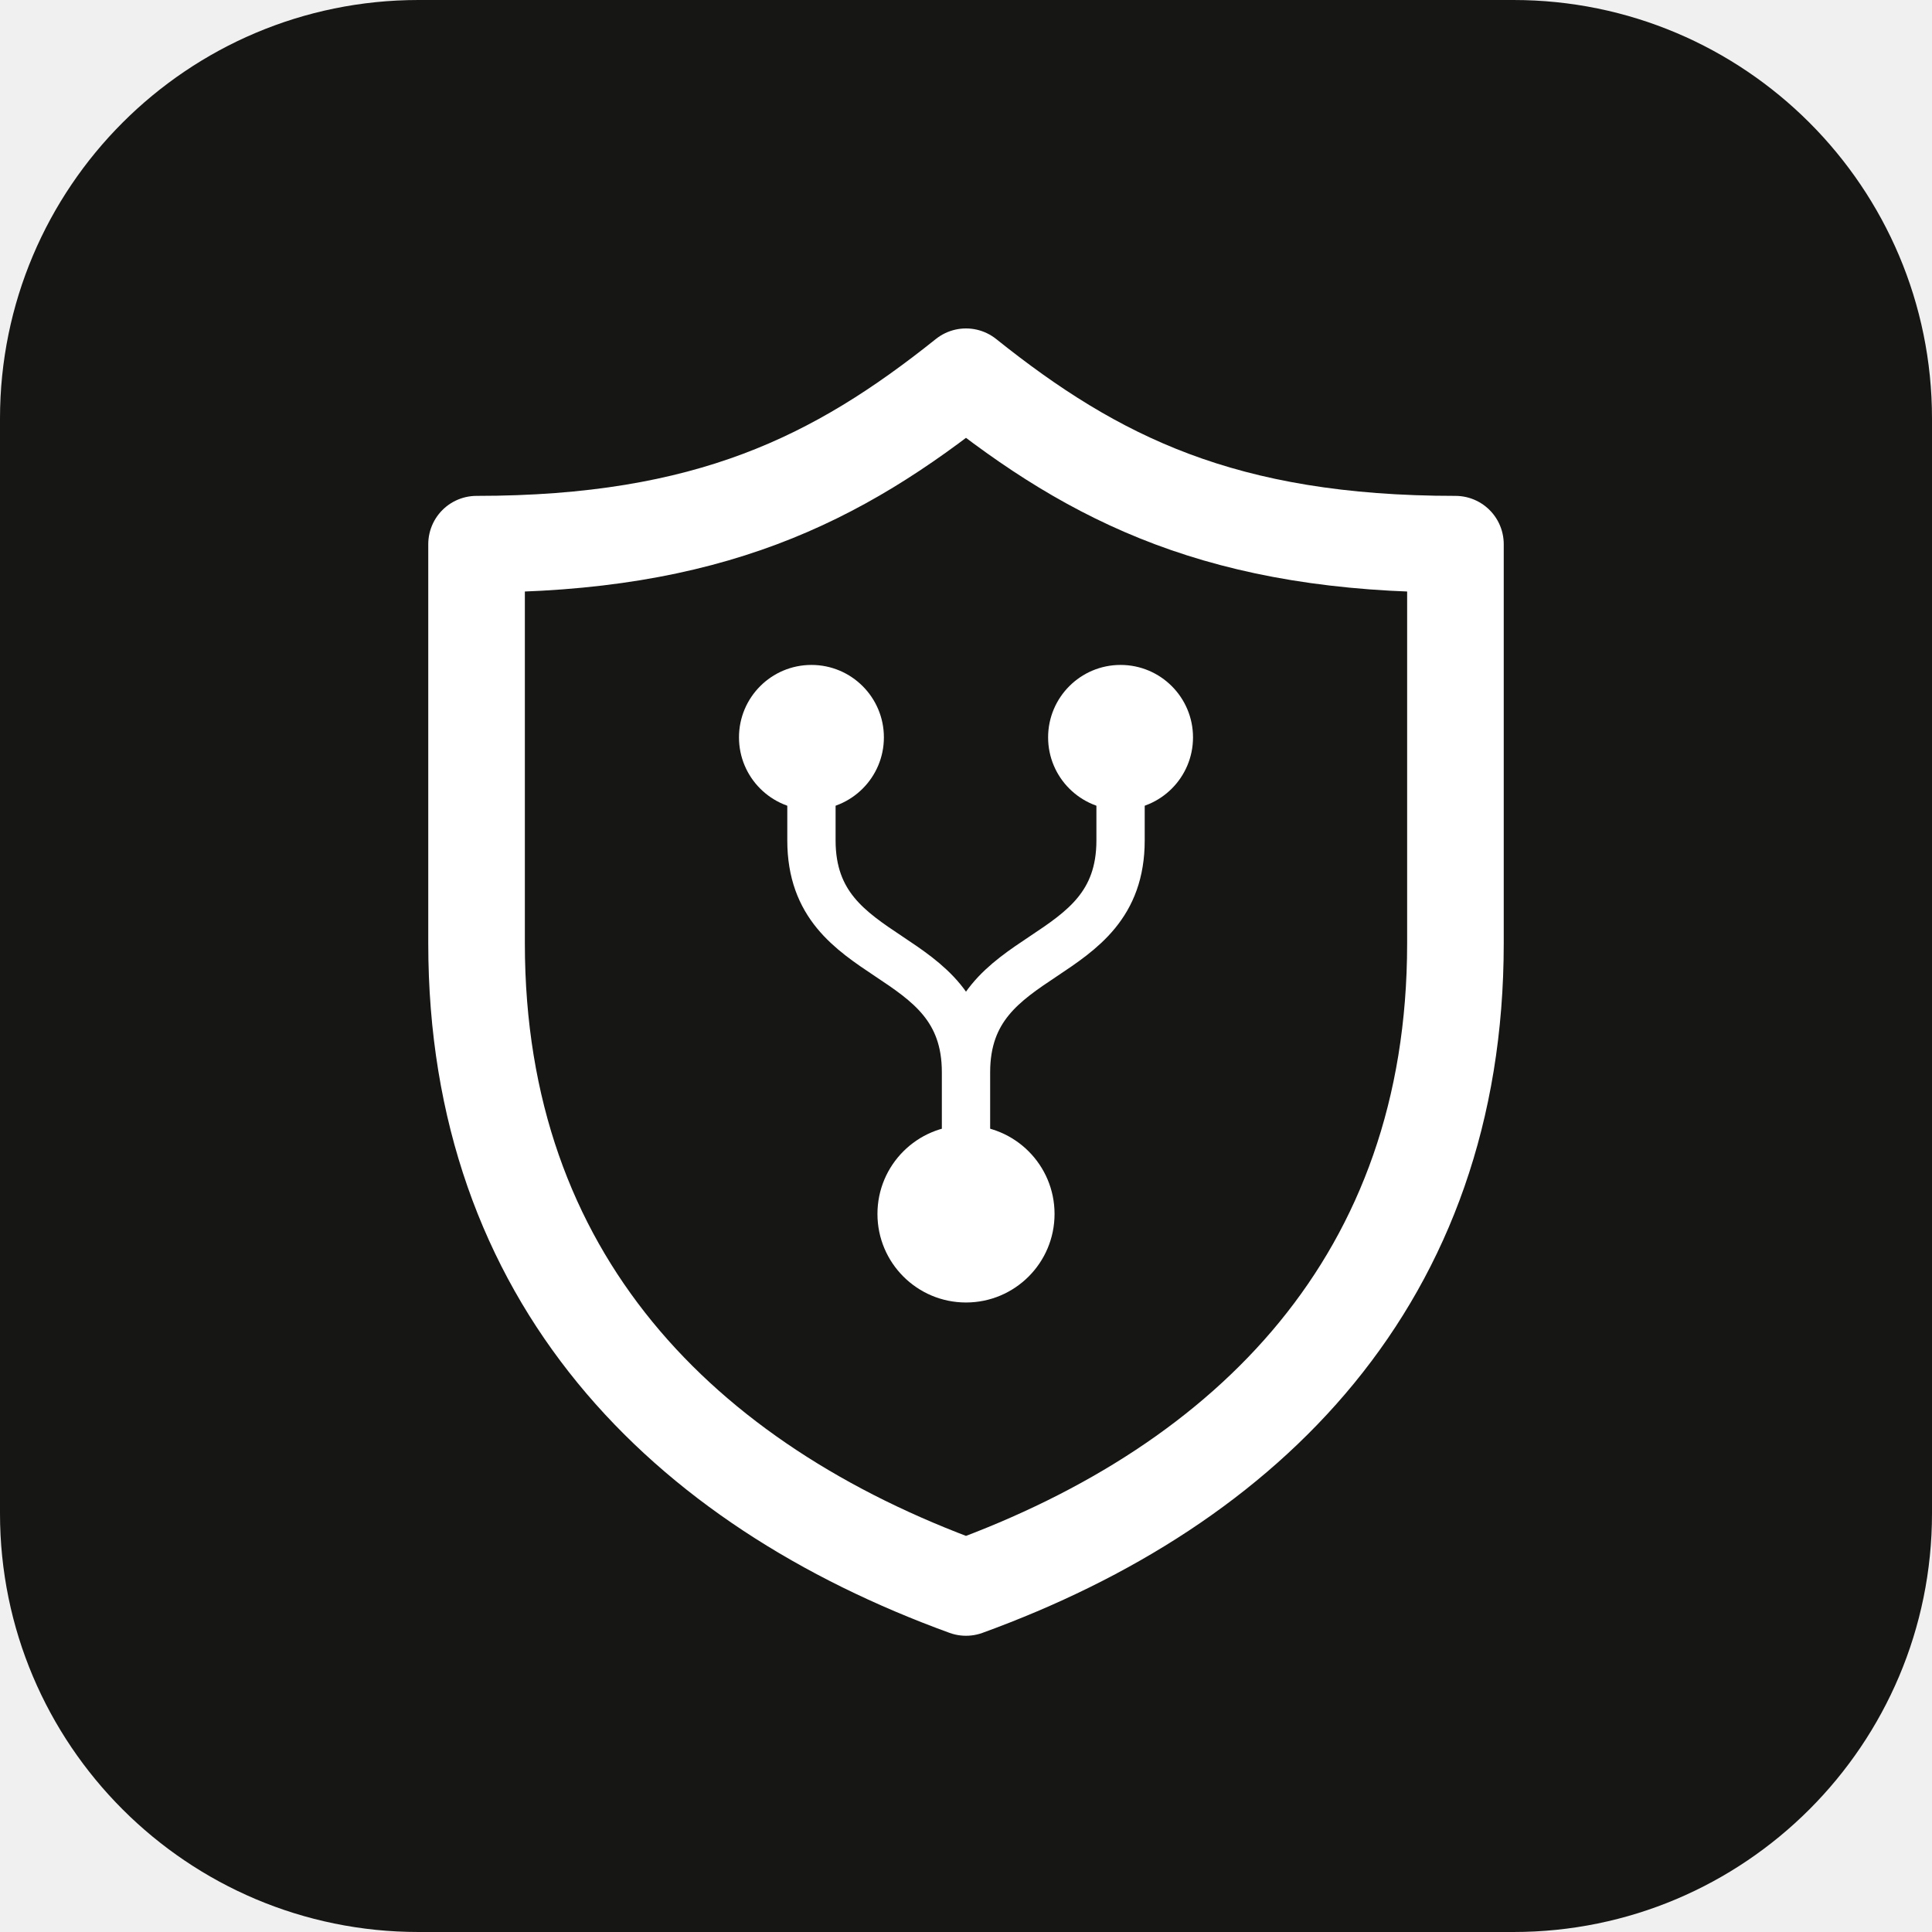
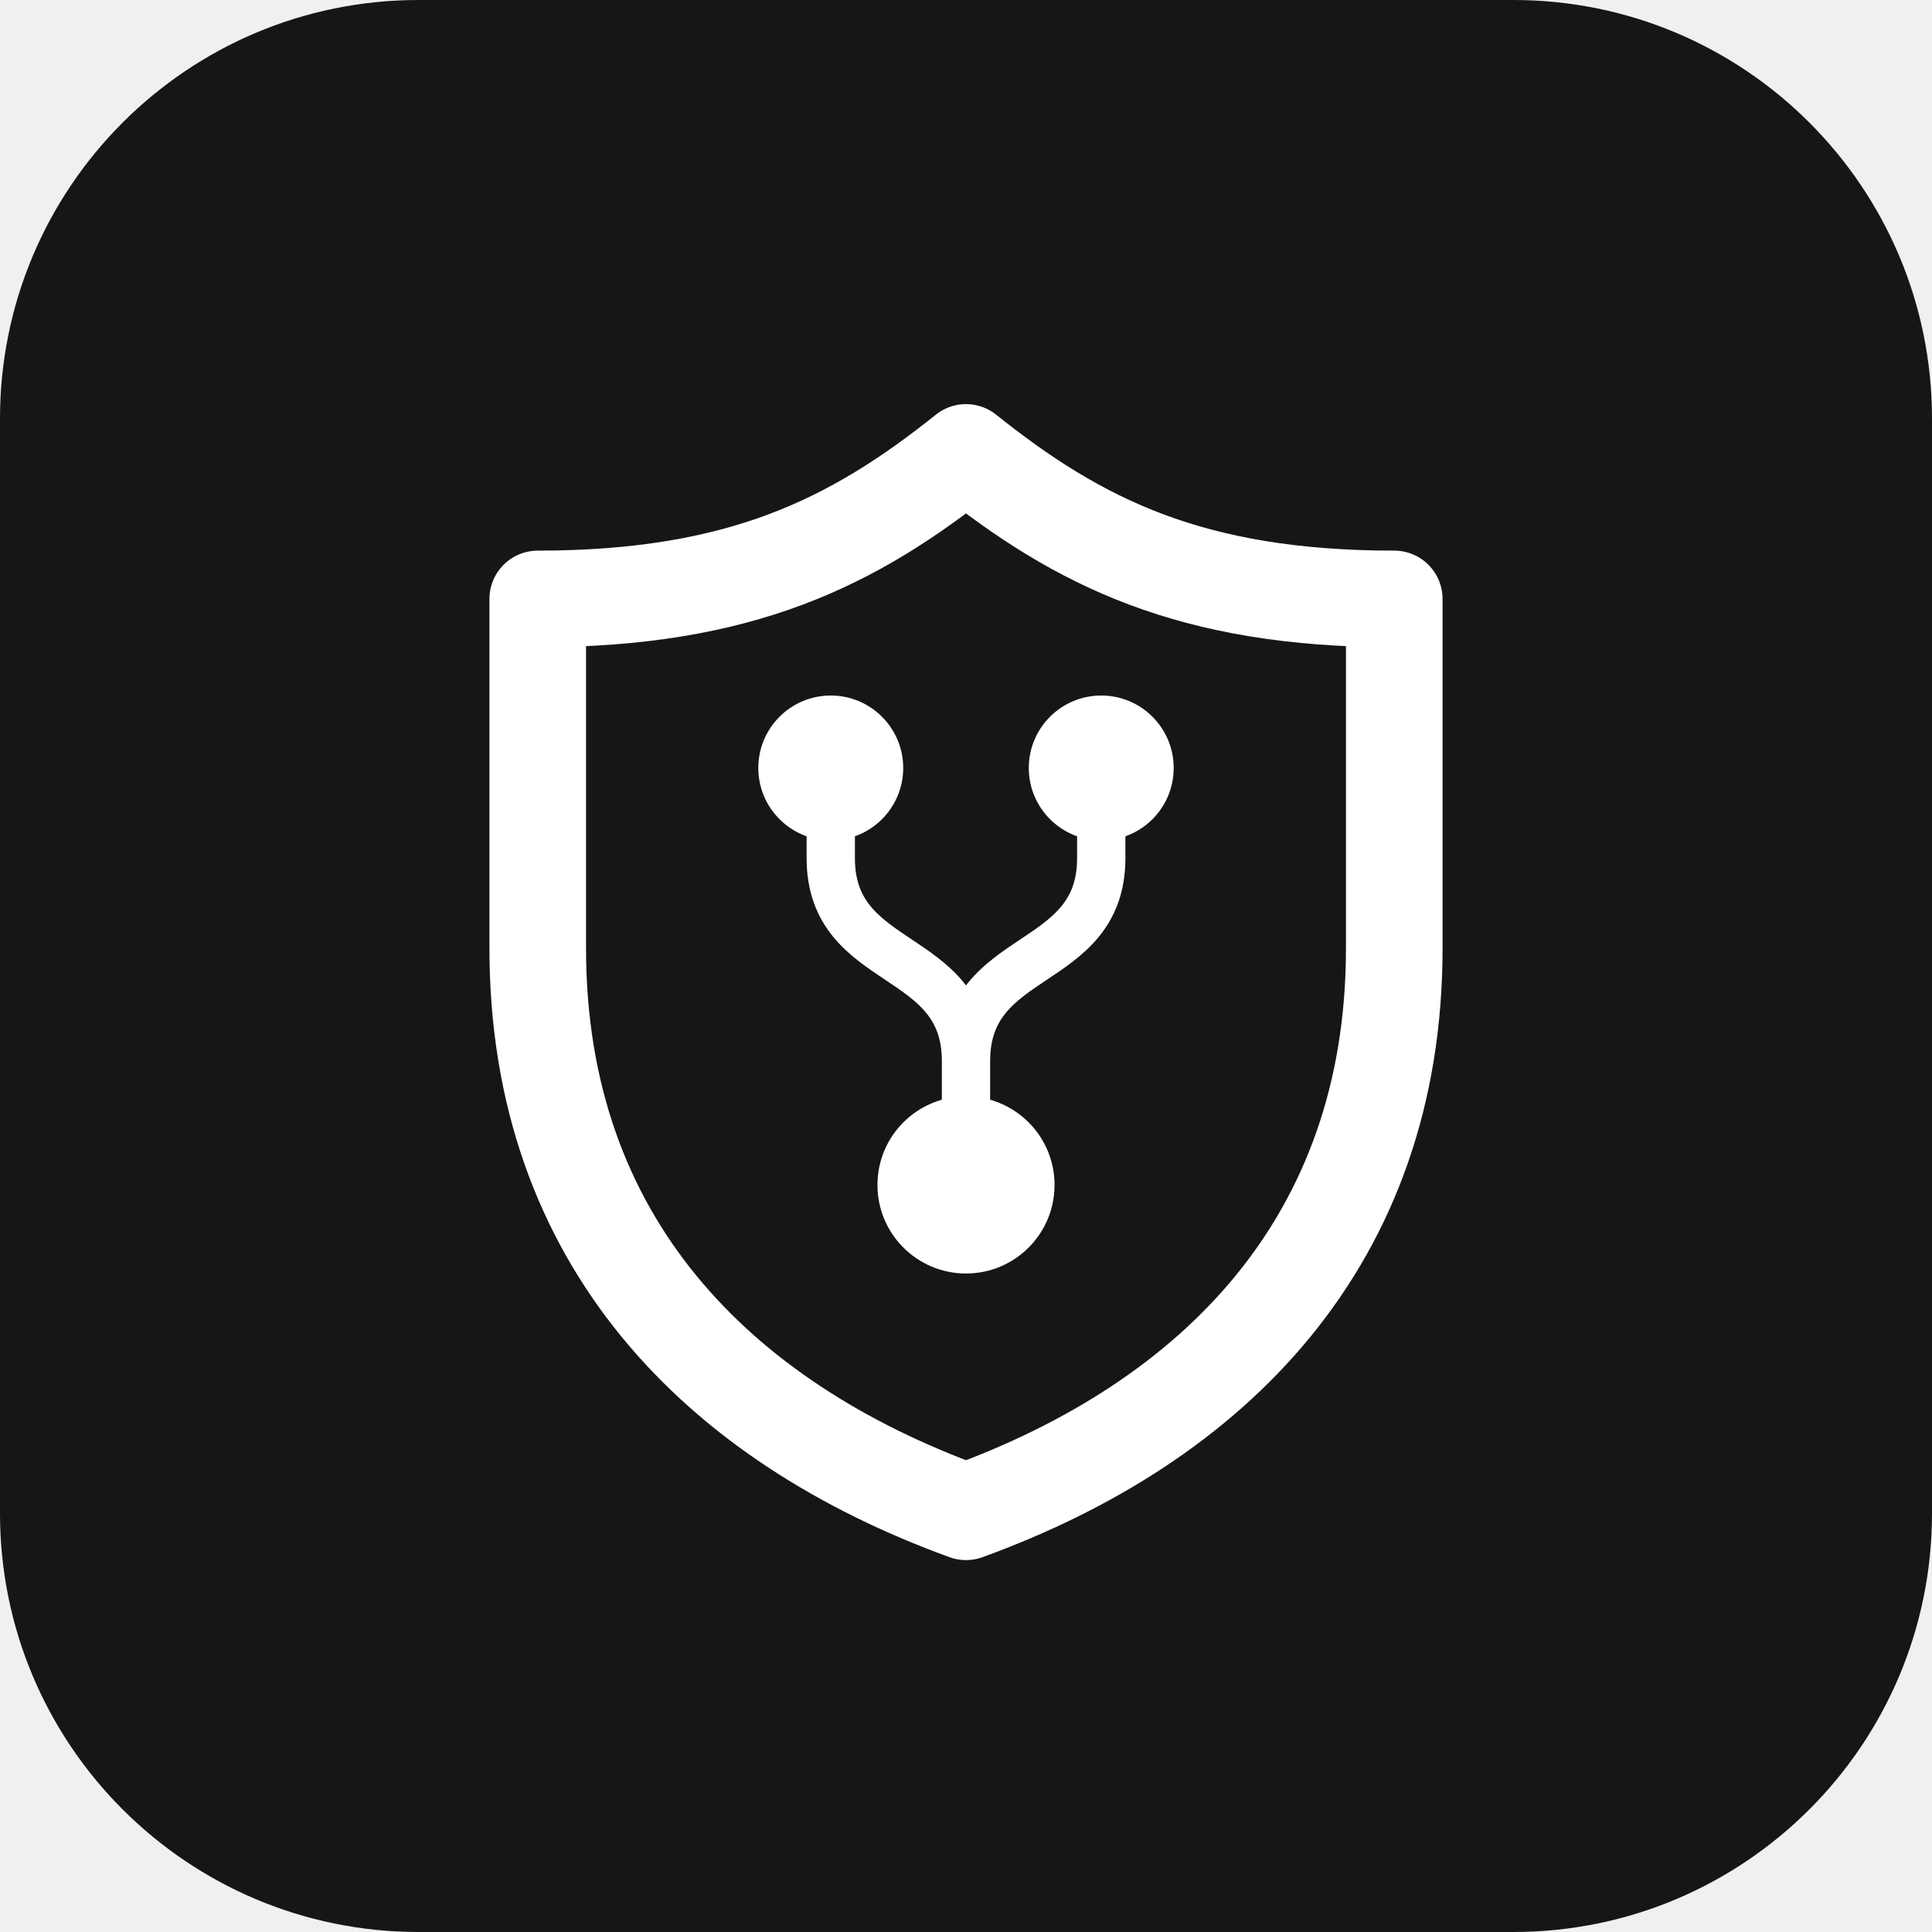
<svg xmlns="http://www.w3.org/2000/svg" viewBox="0 0 120 120" width="120" height="120">
  <rect width="120" height="120" rx="26" fill="#161615" />
-   <path d="M29.6 33.8 C44 33.8 52 29.8 60 23.4 C68 29.8 76 33.8 90.4 33.8 L90.4 58.6 C90.4 79.4 77.6 92.2 60 98.6 C42.4 92.2 29.6 79.4 29.6 58.6 Z" fill="none" stroke="#FFFFFF" stroke-width="6" stroke-linejoin="round" />
-   <path d="M50.4 45.8 L50.4 52.2 C50.4 60.2 60 58.6 60 66.6 L60 74.6 M69.6 45.8 L69.6 52.2 C69.6 60.2 60 58.6 60 66.6" fill="none" stroke="#FFFFFF" stroke-width="3" stroke-linecap="round" stroke-linejoin="round" />
-   <circle cx="50.4" cy="45.8" r="4.5" fill="#FFFFFF" />
-   <circle cx="69.6" cy="45.8" r="4.5" fill="#FFFFFF" />
-   <circle cx="60" cy="75.4" r="5.5" fill="#FFFFFF" />
+   <path d="M33.4 37.2 C46 37.2 53 33.7 60 28.1 C67 33.7 74 37.2 86.6 37.2 L86.6 58.9 C86.6 77.1 75.4 88.3 60 93.9 C44.6 88.3 33.4 77.1 33.4 58.9 Z" fill="none" stroke="#FFFFFF" stroke-width="6" stroke-linejoin="round" />
+   <path d="M51.6 47.7 L51.6 53.3 C51.6 60.3 60 58.9 60 65.9 L60 72.9 M68.4 47.7 L68.4 53.3 C68.4 60.3 60 58.9 60 65.9" fill="none" stroke="#FFFFFF" stroke-width="3" stroke-linecap="round" stroke-linejoin="round" />
+   <circle cx="51.6" cy="47.7" r="4.5" fill="#FFFFFF" />
+   <circle cx="68.4" cy="47.7" r="4.5" fill="#FFFFFF" />
+   <circle cx="60" cy="73.6" r="5.5" fill="#FFFFFF" />
</svg>
